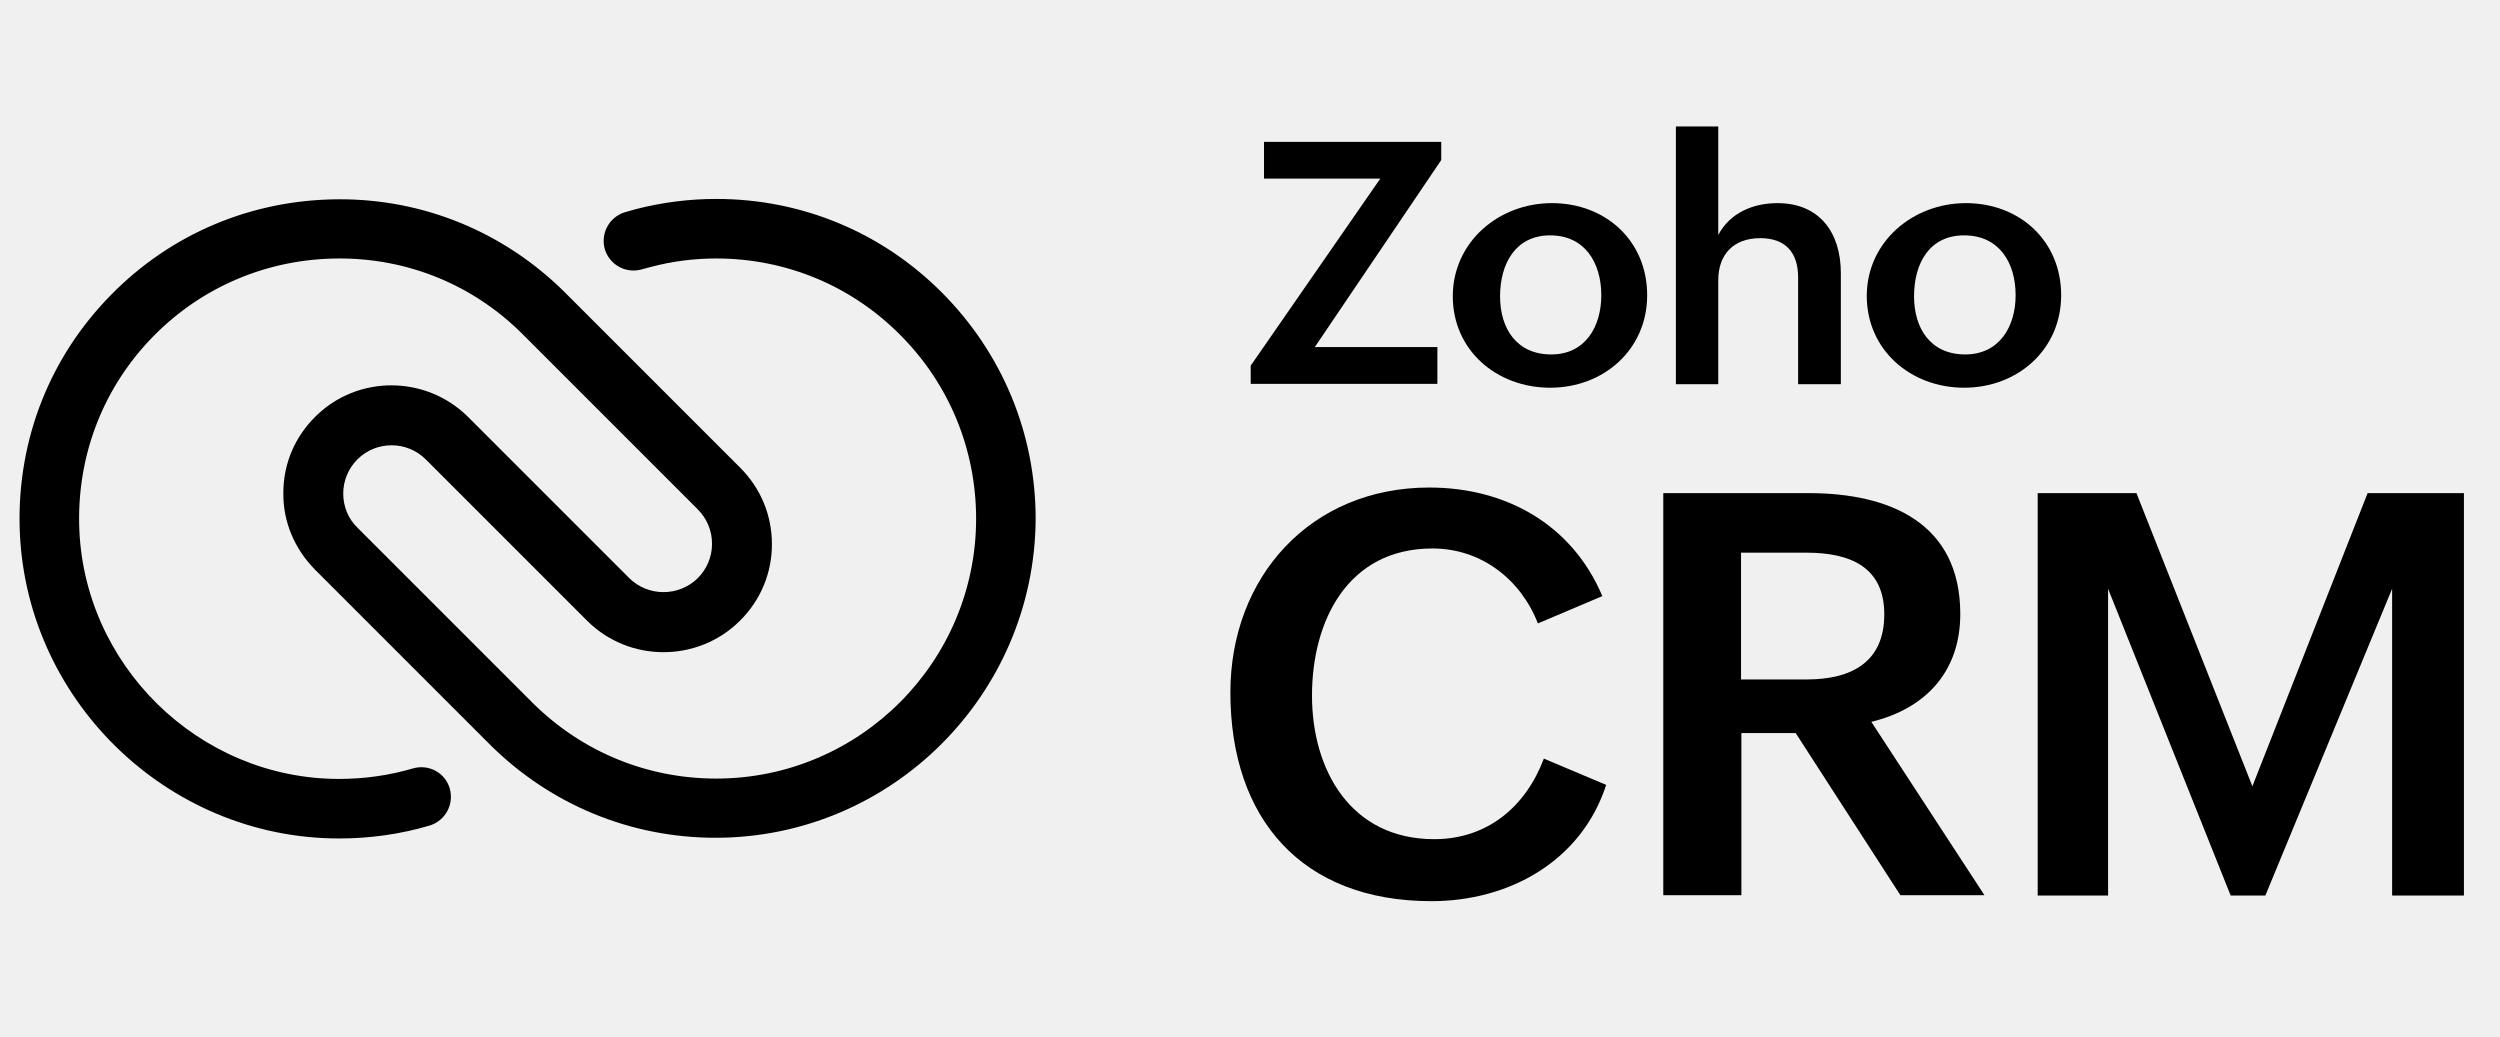
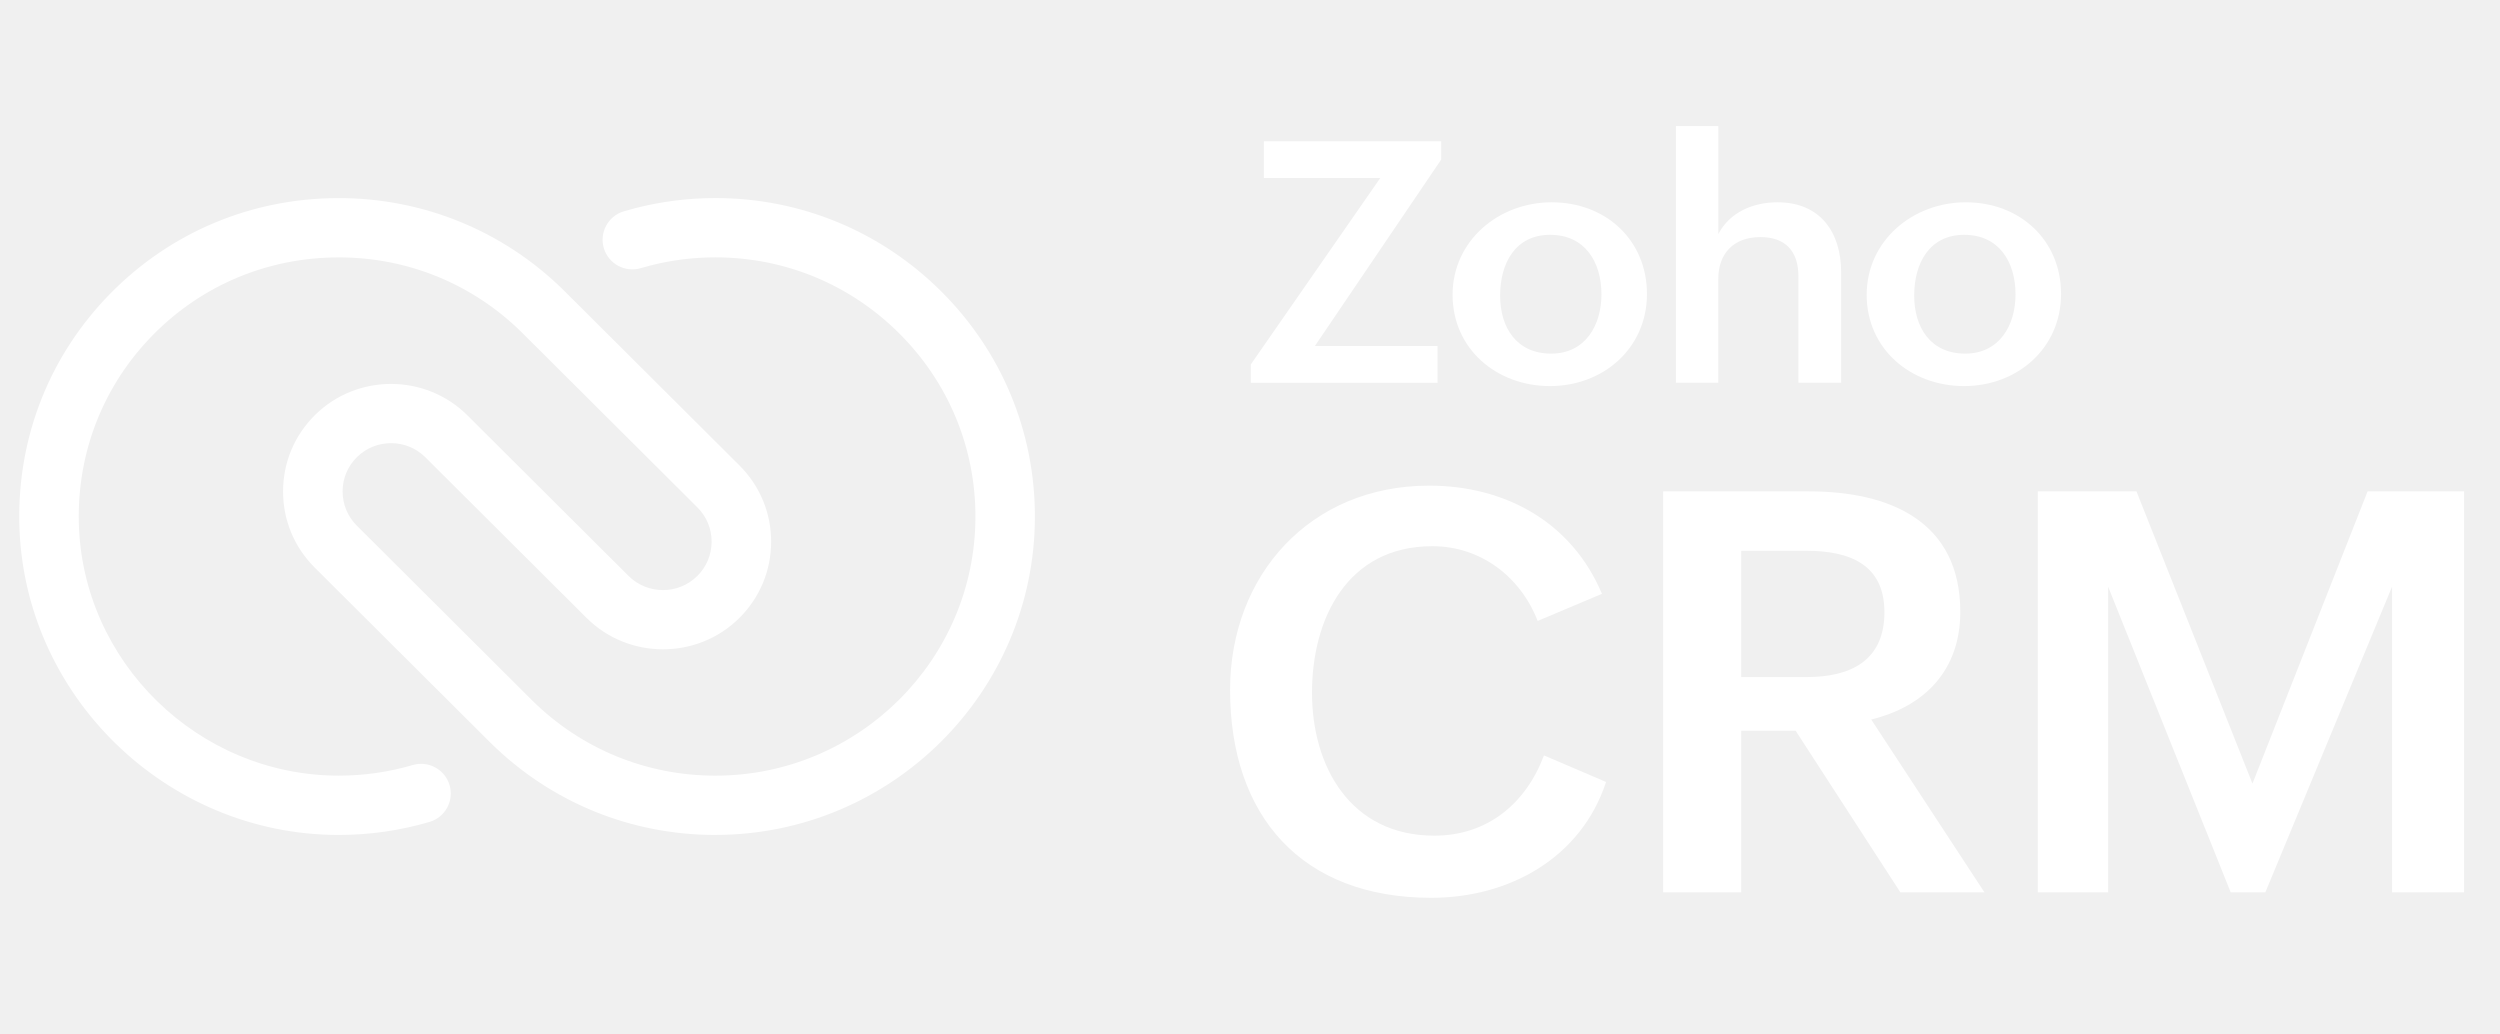
- <svg xmlns="http://www.w3.org/2000/svg" version="1.1" id="Layer_1" x="0px" y="0px" viewBox="0 0 713.8 296" style="enable-background:new 0 0 713.8 296;" xml:space="preserve">
-   <g id="w_text">
-     <path class="st0" d="M458.6,224.1c-7.1,21.8-27.7,33.2-49.9,33.2c-37,0-57.4-23.5-57.4-59.6c0-33,22.9-58.5,56.8-58.5   c21.7,0,40.7,10.4,49.4,31l-18.4,7.8c-4.9-12.6-16.2-21.4-30.1-21.4c-24.3,0-34.4,20.8-34.4,42s11,41,34.9,41   c15.1,0,26.1-9.2,31.3-23L458.6,224.1L458.6,224.1z" />
-     <path class="st0" d="M474.9,140.8h41.6c23,0,43.2,8.5,43.2,34.5c0,16.4-9.8,27-25.4,30.8l32.3,49.5h-24l-29.9-46.3h-15.5v46.3   h-22.3L474.9,140.8L474.9,140.8z M515.8,194c12.8,0,22.2-4.9,22.2-18.6s-10-17.6-22.2-17.6h-18.7V194H515.8z" />
-     <path class="st0" d="M581.8,140.8H610l33.1,83.7l32.9-83.7h27.5v114.9H683v-87.6l-36.2,87.6h-9.9l-35-87.6v87.6h-20.1L581.8,140.8   L581.8,140.8z" />
-     <path class="st0" d="M357.1,104.4l37-53.4h-33.2V40.5h50.6v5.2l-36.1,53.4h35v10.5h-53.3L357.1,104.4L357.1,104.4z" />
-     <path class="st0" d="M443.1,58c15.4,0,27.2,10.8,27.2,26.3s-12.4,26.4-27.7,26.4s-27.8-10.7-27.8-26.1S427.8,58,443.1,58z    M457.2,84.3c0-9.3-4.7-17.1-14.6-17.1s-14.3,8.1-14.3,17.4s4.8,16.6,14.6,16.6S457.2,93.2,457.2,84.3L457.2,84.3z" />
-     <path class="st0" d="M478.5,36.1h12.1v31c3.3-6.3,9.9-9.1,16.9-9.1c12.1,0,18.1,8.5,18.1,20v31.7h-12.2V79.2   c0-7.3-3.8-11.2-10.8-11.2c-7.8,0-12,4.8-12,12v29.7h-12.1L478.5,36.1L478.5,36.1z" />
-     <path class="st0" d="M561.3,58c15.4,0,27.2,10.8,27.2,26.3s-12.4,26.4-27.7,26.4S533,99.9,533,84.5S546.1,58,561.3,58z M575.5,84.3   c0-9.3-4.7-17.1-14.7-17.1s-14.3,8.1-14.3,17.4s4.8,16.6,14.6,16.6S575.5,93.2,575.5,84.3L575.5,84.3z" />
-   </g>
-   <g id="logo">
-     <path class="st0" d="M204.3,239.2c-24.2,0-47-9.4-64.2-26.4l-50.2-50.2c-5.8-5.9-9.1-13.6-9-21.9c0-8.3,3.3-16,9.2-21.8   c12-11.9,31.5-11.8,43.5,0.1l46,46c5.4,5.4,14.2,5.4,19.6,0.1c2.6-2.6,4.1-6.1,4.1-9.8c0-3.7-1.4-7.2-4.1-9.9l-50.2-50.2   c-14-13.9-32.6-21.5-52.4-21.4c-20.1,0.1-38.9,8-52.9,22.3c-14,14.3-21.5,33.3-21.1,53.5c0.8,40.1,34.1,72.8,74.2,72.8   c7.2,0,14.3-1,21.1-3c4.5-1.3,9.2,1.2,10.5,5.7c1.3,4.5-1.2,9.2-5.7,10.6c-8.4,2.5-17.1,3.7-25.9,3.7c-49.3,0-90.2-40.1-91.2-89.4   c-0.5-24.8,8.7-48.1,26-65.7c17.2-17.6,40.3-27.3,65.1-27.4c24.2-0.1,47.1,9.3,64.4,26.4l50.2,50.2c5.9,5.9,9.1,13.6,9.1,21.9   s-3.3,16.1-9.2,21.9c-12,11.9-31.6,11.9-43.6-0.1l-46-46c-5.4-5.4-14.1-5.4-19.5-0.1c-2.6,2.6-4.1,6.1-4.1,9.8   c0,3.7,1.4,7.2,4.1,9.8l50.2,50.2c14,13.8,32.5,21.4,52.2,21.4c40.9,0,74.2-33.3,74.2-74.2c0-19.8-7.7-38.5-21.7-52.5   c-14-14.1-32.7-21.8-52.5-21.8c-6.3,0-12.6,0.8-18.6,2.4c-0.9,0.2-1.8,0.5-2.6,0.7c-4.5,1.3-9.2-1.2-10.6-5.7   c-1.3-4.5,1.2-9.2,5.7-10.6c1.1-0.3,2.1-0.6,3.2-0.9c7.4-1.9,15.1-2.9,22.9-2.9c24.4,0,47.3,9.5,64.5,26.8s26.7,40.2,26.7,64.6   C295.4,198.4,254.5,239.2,204.3,239.2L204.3,239.2z" />
-   </g>
+ <svg xmlns="http://www.w3.org/2000/svg" width="121" height="50" viewBox="0 0 121 50" fill="none">
+   <path d="M77.734 37.846C76.523 41.532 73.038 43.454 69.273 43.454C62.994 43.454 59.536 39.492 59.536 33.394C59.536 27.826 63.422 23.505 69.168 23.505C72.853 23.505 76.072 25.268 77.535 28.741L74.423 30.054C73.597 27.921 71.67 26.436 69.327 26.436C65.203 26.436 63.501 29.949 63.501 33.527C63.501 37.105 65.364 40.446 69.421 40.446C71.989 40.446 73.85 38.895 74.728 36.562L77.735 37.848L77.734 37.846Z" fill="white" />
+   <path d="M80.498 23.782H87.548C91.445 23.782 94.878 25.215 94.878 29.615C94.878 32.385 93.215 34.176 90.567 34.824L96.048 43.189H91.978L86.909 35.368H84.275V43.189H80.497V23.782H80.498ZM87.442 32.77C89.61 32.77 91.206 31.948 91.206 29.628C91.206 27.309 89.504 26.659 87.442 26.659H84.275V32.77H87.442Z" fill="white" />
+   <path d="M98.629 23.782H103.405L109.019 37.926L114.592 23.782H119.261V43.189H115.776V28.395L109.643 43.189H107.966L102.033 28.395V43.189H98.628V23.782H98.629Z" fill="white" />
+   <path d="M60.538 17.64L66.805 8.616H61.172V6.836H69.754V7.723L63.64 16.747H69.578V18.527H60.54V17.64H60.538Z" fill="white" />
+   <path d="M75.106 9.791C77.71 9.791 79.713 11.611 79.713 14.23C79.713 16.848 77.606 18.686 75.018 18.686C72.43 18.686 70.305 16.882 70.305 14.27C70.305 11.659 72.524 9.791 75.106 9.791ZM77.51 14.247C77.51 12.674 76.708 11.365 75.026 11.365C73.345 11.365 72.606 12.738 72.606 14.304C72.606 15.87 73.414 17.115 75.074 17.115C76.733 17.115 77.51 15.742 77.51 14.248V14.247Z" fill="white" />
+   <path d="M81.115 6.101H83.166V11.331C83.719 10.268 84.85 9.791 86.035 9.791C88.086 9.791 89.111 11.228 89.111 13.176V18.525H87.043V13.375C87.043 12.145 86.402 11.475 85.207 11.475C83.894 11.475 83.165 12.28 83.165 13.503V18.525H81.114V6.101H81.115Z" fill="white" />
+   <path d="M95.148 9.791C97.751 9.791 99.755 11.611 99.755 14.23C99.755 16.848 97.648 18.686 95.059 18.686C92.471 18.686 90.347 16.882 90.347 14.27C90.347 11.659 92.566 9.791 95.148 9.791ZM97.551 14.247C97.551 12.674 96.749 11.365 95.068 11.365C93.386 11.365 92.647 12.738 92.647 14.304C92.647 15.87 93.456 17.115 95.115 17.115C96.775 17.115 97.551 15.742 97.551 14.248V14.247Z" fill="white" />
+   <path d="M34.625 40.412C30.524 40.412 26.661 38.829 23.747 35.956L15.231 27.47C14.239 26.481 13.695 25.167 13.7 23.77C13.705 22.373 14.256 21.062 15.253 20.081C17.29 18.074 20.598 18.084 22.623 20.103L30.422 27.875C31.336 28.785 32.826 28.789 33.743 27.884C34.193 27.441 34.44 26.851 34.442 26.221C34.443 25.593 34.199 25 33.752 24.556L25.247 16.081C22.871 13.738 19.714 12.448 16.368 12.458C12.954 12.466 9.767 13.802 7.394 16.22C5.018 18.64 3.746 21.848 3.814 25.252C3.948 32.027 9.593 37.541 16.397 37.541C17.614 37.541 18.816 37.368 19.97 37.029C20.733 36.804 21.535 37.238 21.759 37.998C21.984 38.758 21.549 39.557 20.786 39.782C19.367 40.199 17.89 40.412 16.397 40.412C8.035 40.412 1.098 33.637 0.934 25.309C0.851 21.128 2.414 17.188 5.335 14.213C8.254 11.24 12.169 9.596 16.361 9.588C20.455 9.578 24.352 11.161 27.276 14.044L35.789 22.527C36.781 23.517 37.327 24.831 37.323 26.23C37.32 27.628 36.767 28.941 35.771 29.924C33.73 31.936 30.417 31.927 28.387 29.904L20.587 22.132C19.677 21.225 18.194 21.221 17.279 22.122C16.831 22.562 16.584 23.15 16.582 23.779C16.58 24.405 16.824 24.997 17.268 25.439L25.776 33.919C28.144 36.253 31.289 37.542 34.625 37.542C41.558 37.542 47.204 31.922 47.211 25.014C47.214 21.666 45.906 18.514 43.526 16.139C41.146 13.764 37.984 12.456 34.625 12.456C33.553 12.456 32.49 12.59 31.463 12.855C31.314 12.894 31.165 12.934 31.017 12.978C30.255 13.204 29.453 12.772 29.226 12.014C28.999 11.253 29.433 10.454 30.194 10.228C30.375 10.174 30.558 10.123 30.741 10.076C32.002 9.752 33.309 9.586 34.623 9.586C38.752 9.586 42.638 11.193 45.562 14.11C48.486 17.027 50.094 20.9 50.089 25.015C50.081 33.505 43.141 40.41 34.623 40.41L34.625 40.412Z" fill="white" />
</svg>
